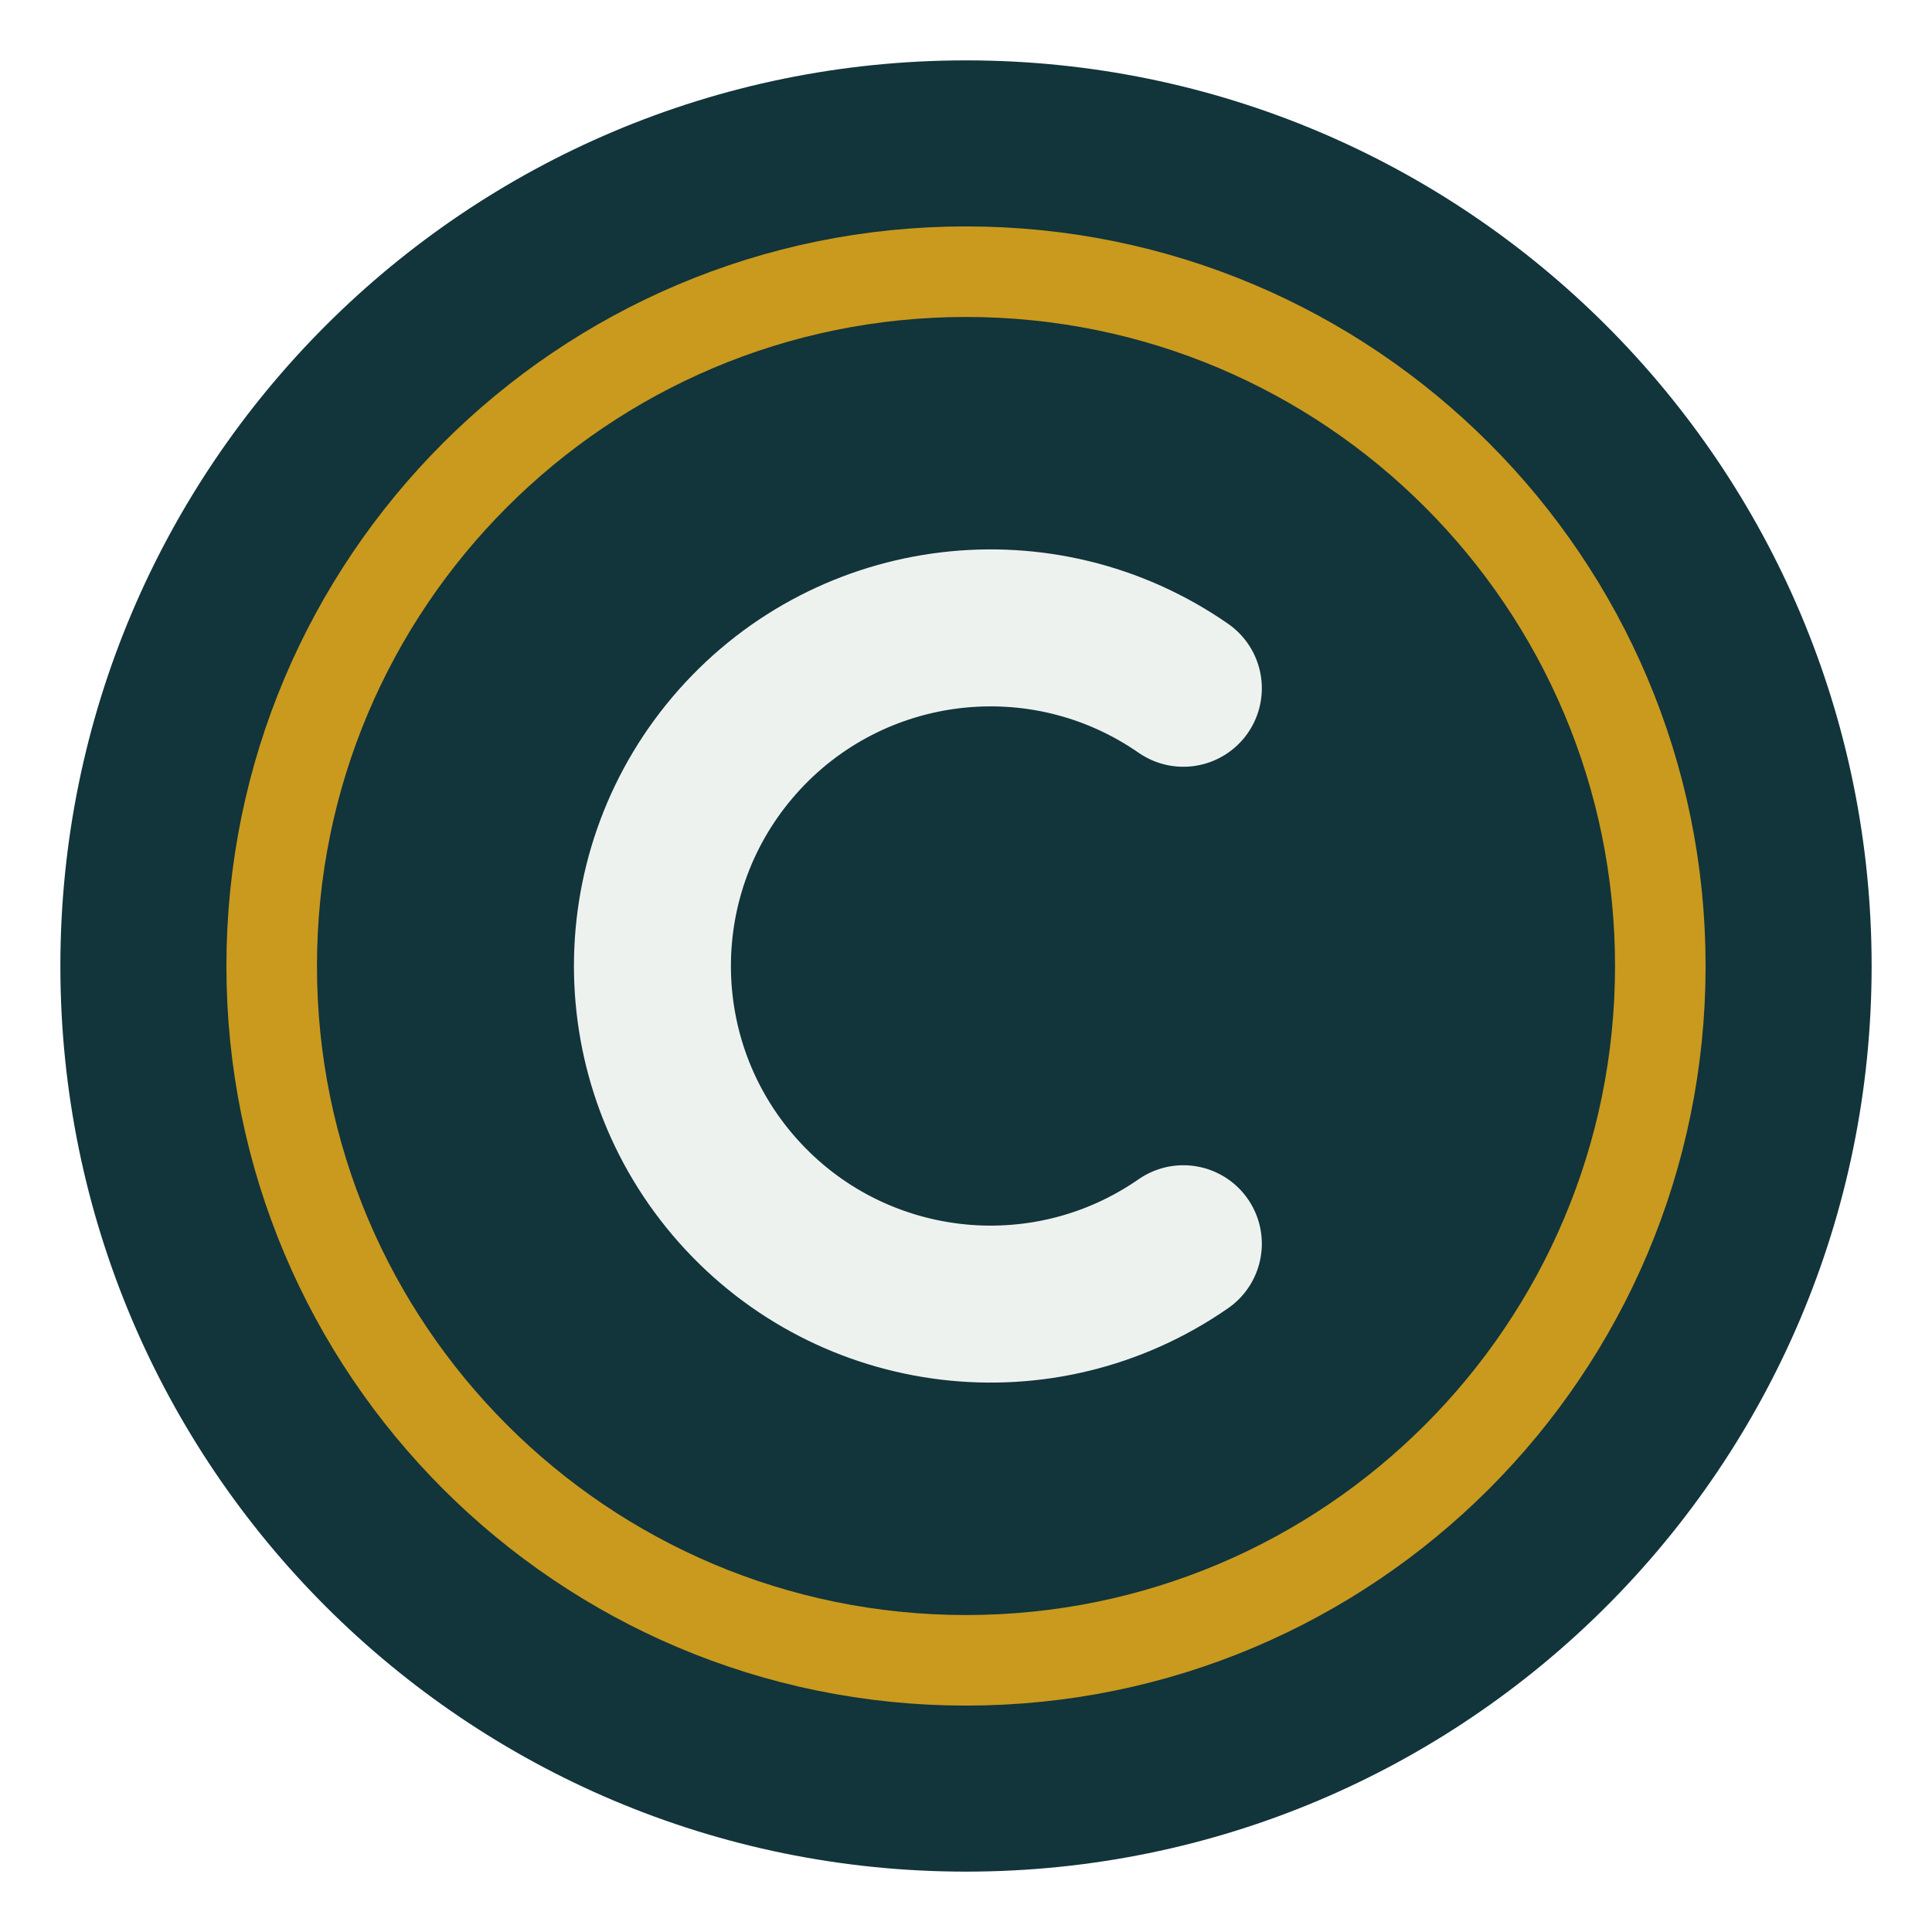
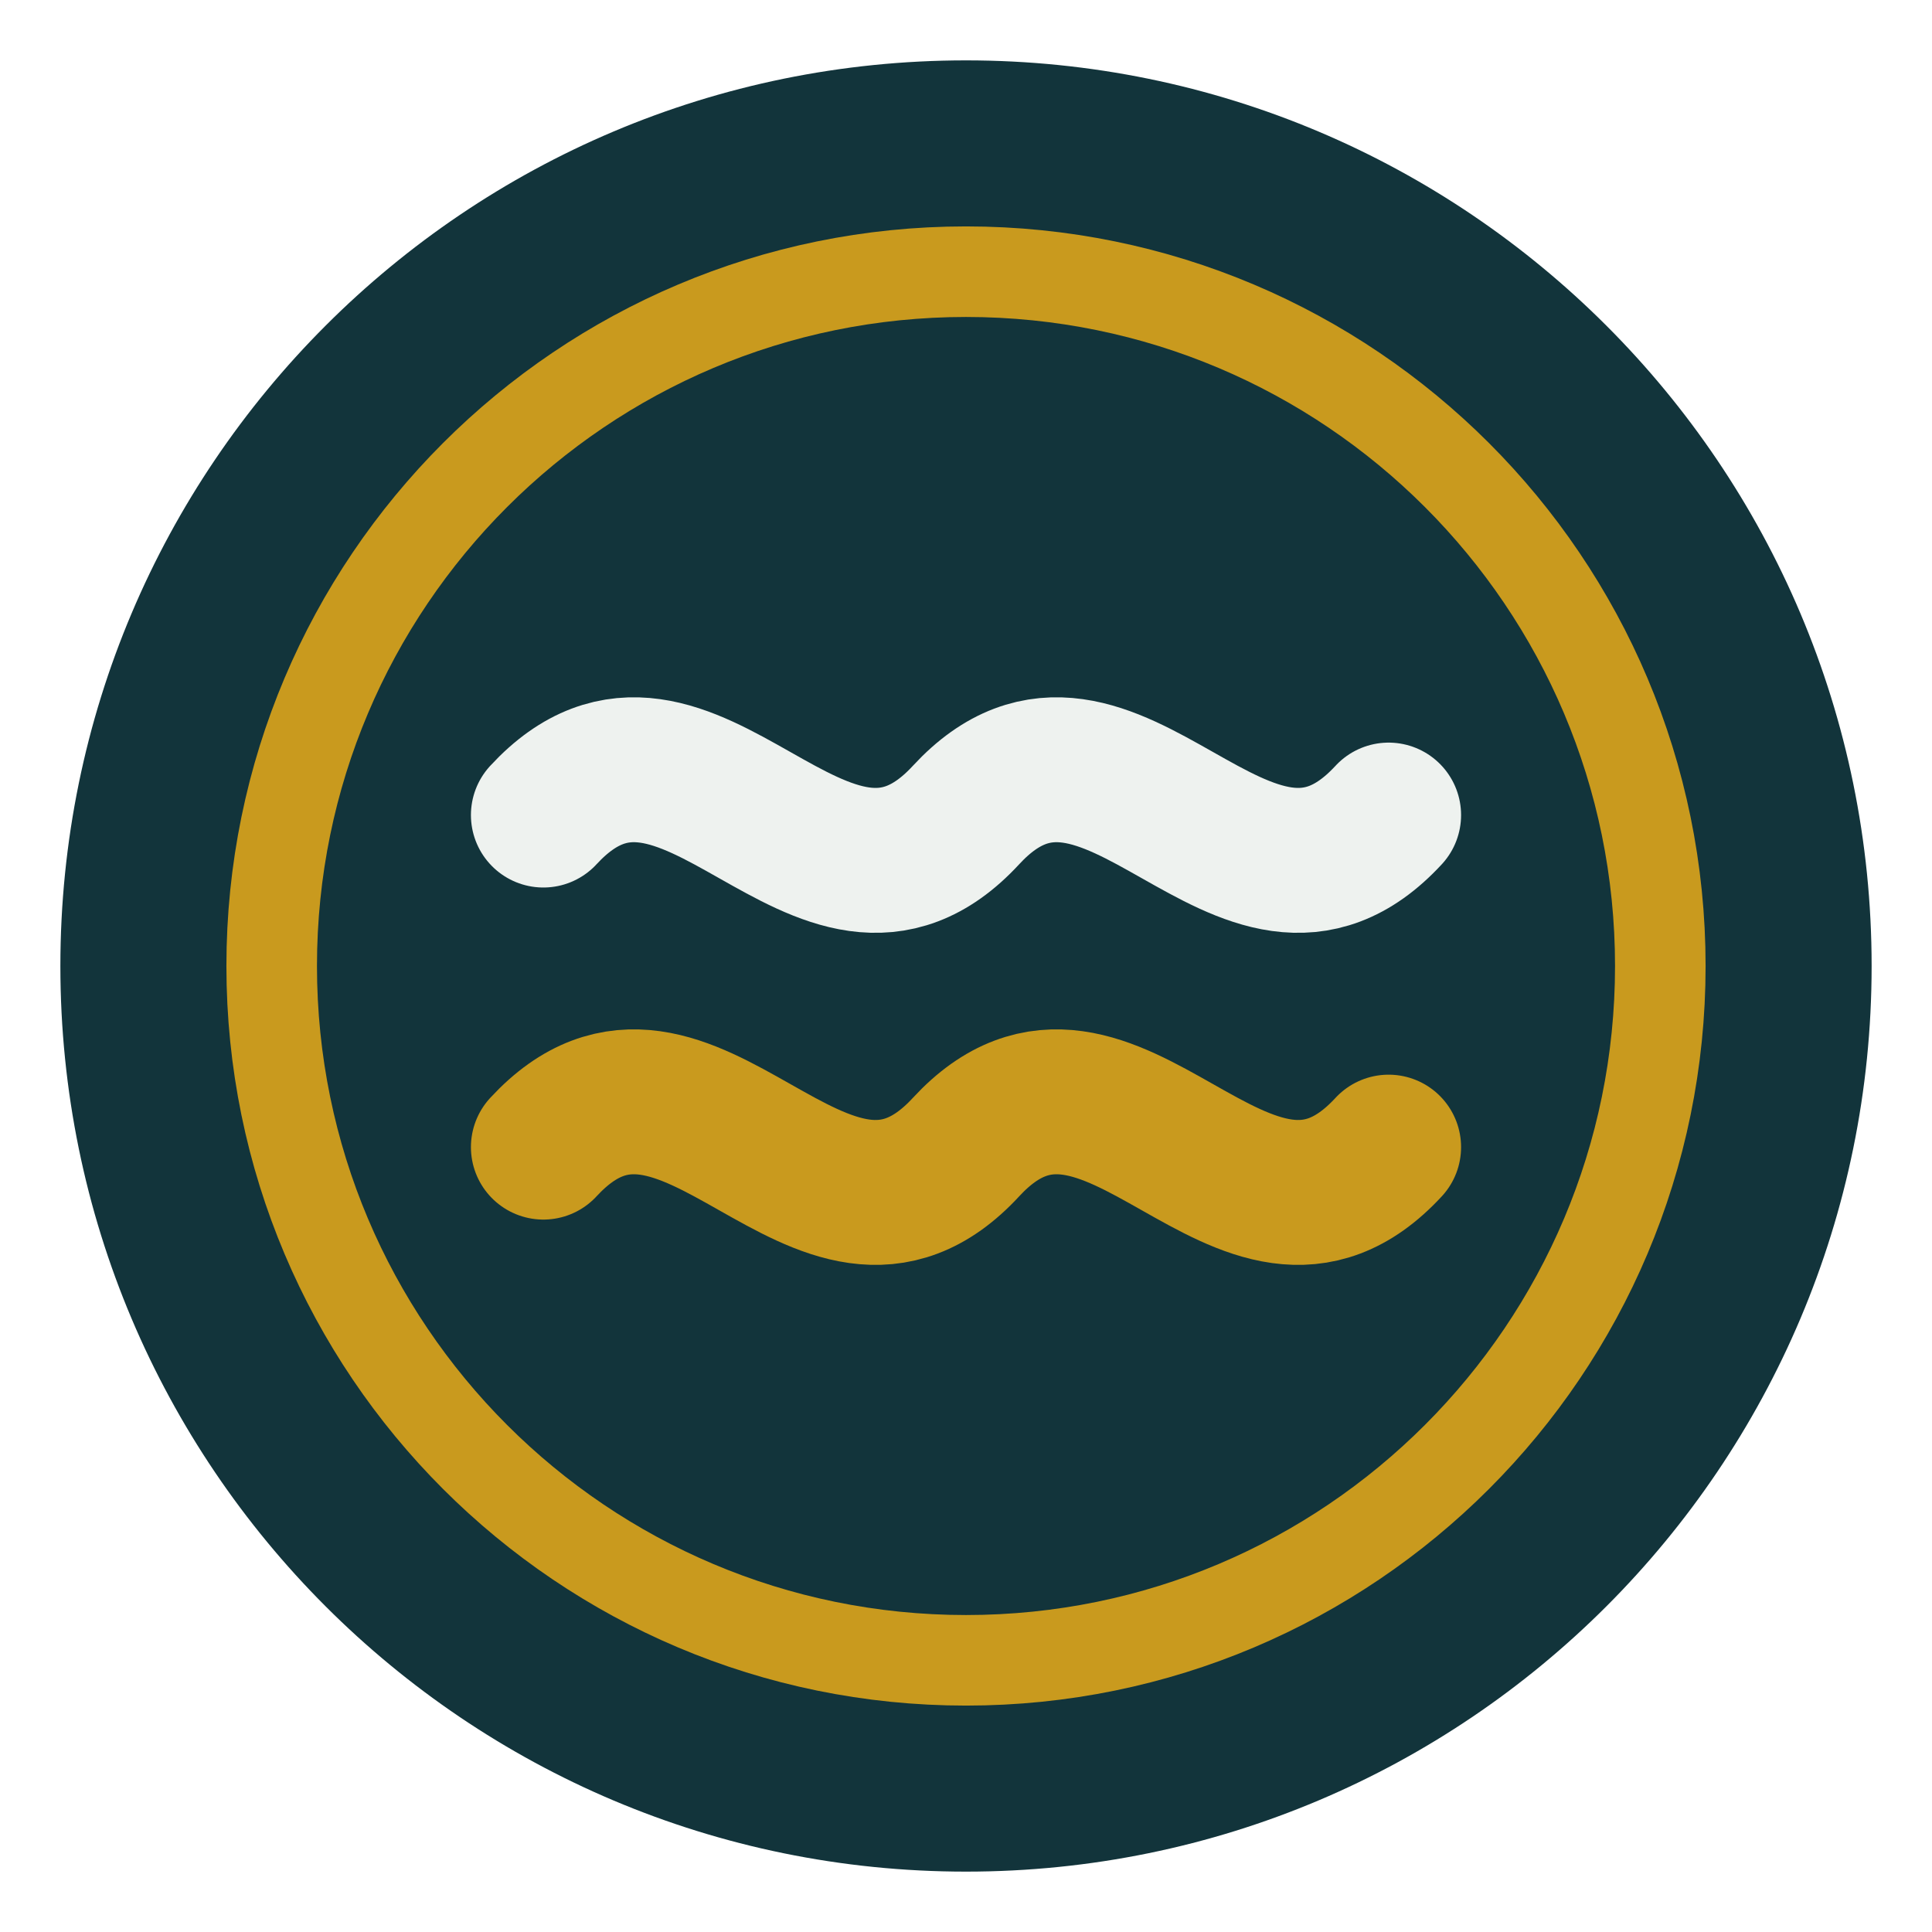
<svg xmlns="http://www.w3.org/2000/svg" viewBox="0 0 32 32">
  <circle cx="16" cy="16" r="15" fill="#12343b" />
  <circle cx="16" cy="16" r="11.5" fill="none" stroke="#c99a1e" stroke-width="1.5" />
-   <path d="M19.6 11.4a5.6 5.6 0 1 0 0 9.2" fill="none" stroke="#eef2ef" stroke-width="2.6" stroke-linecap="round" />
+   <path d="M9 13.5c2.4-2.6 4.6 2.6 7 0s4.6 2.6 7 0" fill="none" stroke="#eef2ef" stroke-width="2.4" stroke-linecap="round" />
+   <path d="M9 19c2.4-2.6 4.6 2.6 7 0s4.6 2.6 7 0" fill="none" stroke="#c99a1e" stroke-width="2.4" stroke-linecap="round" />
</svg>
